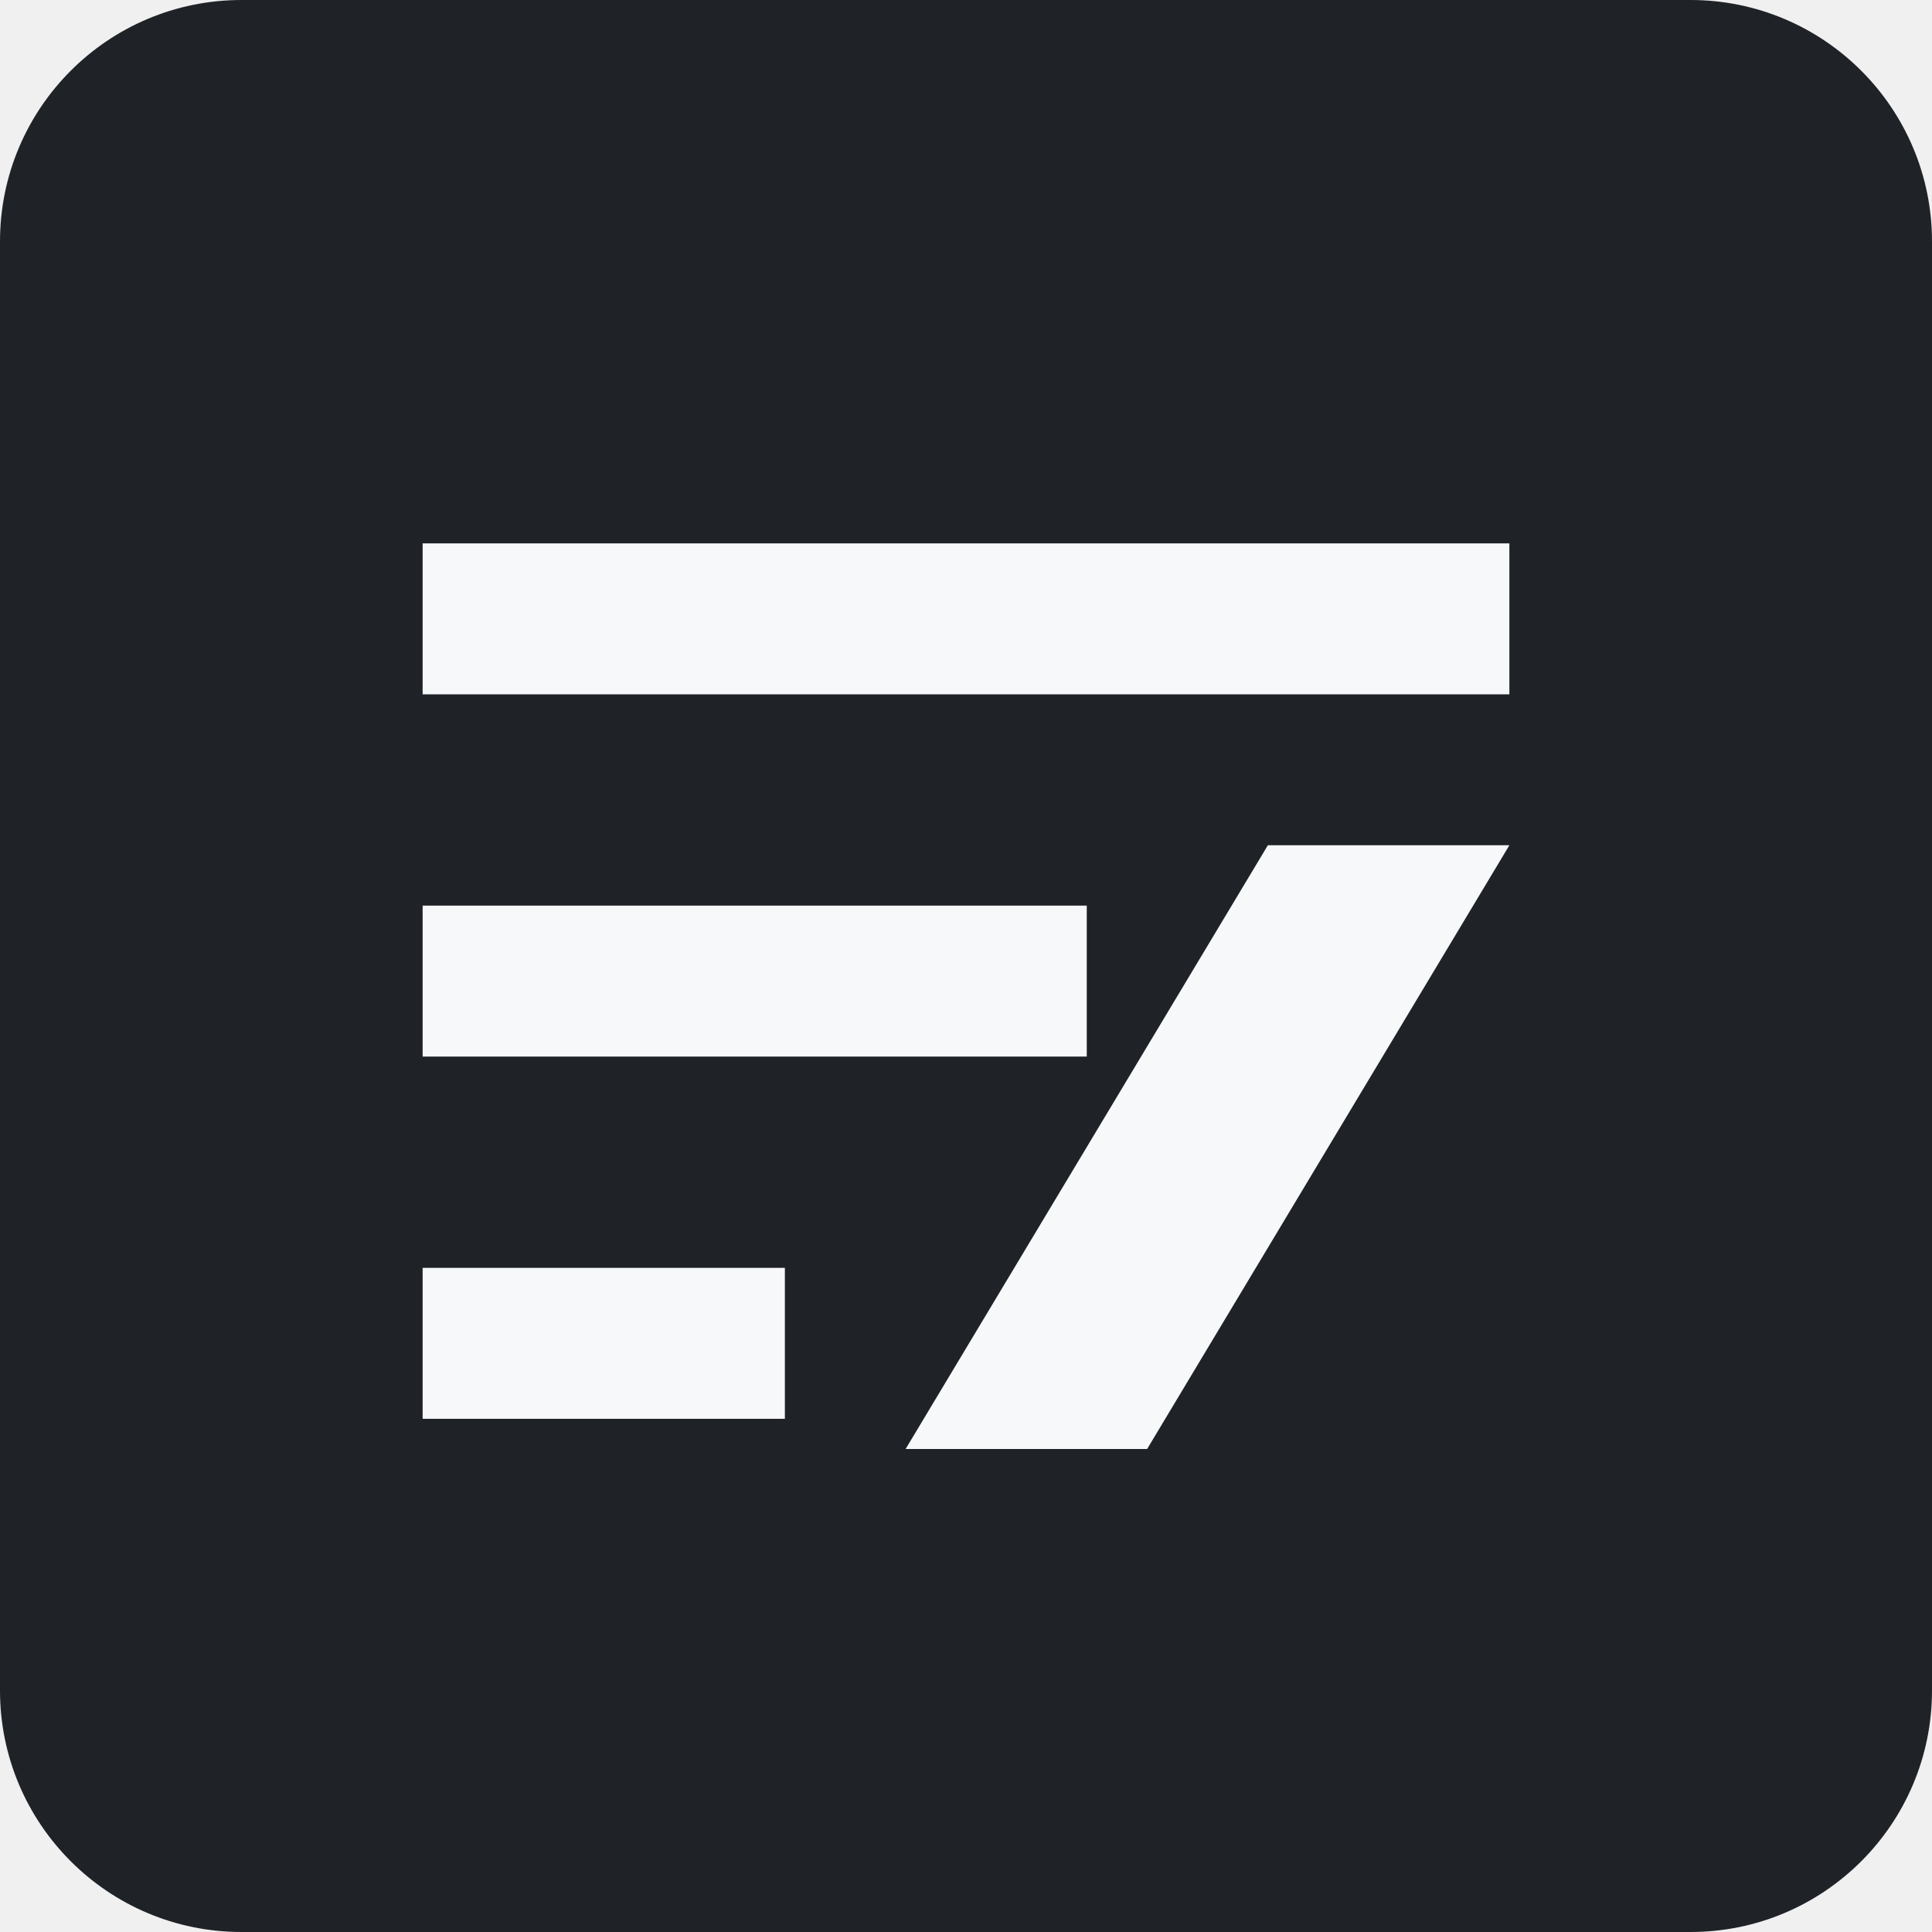
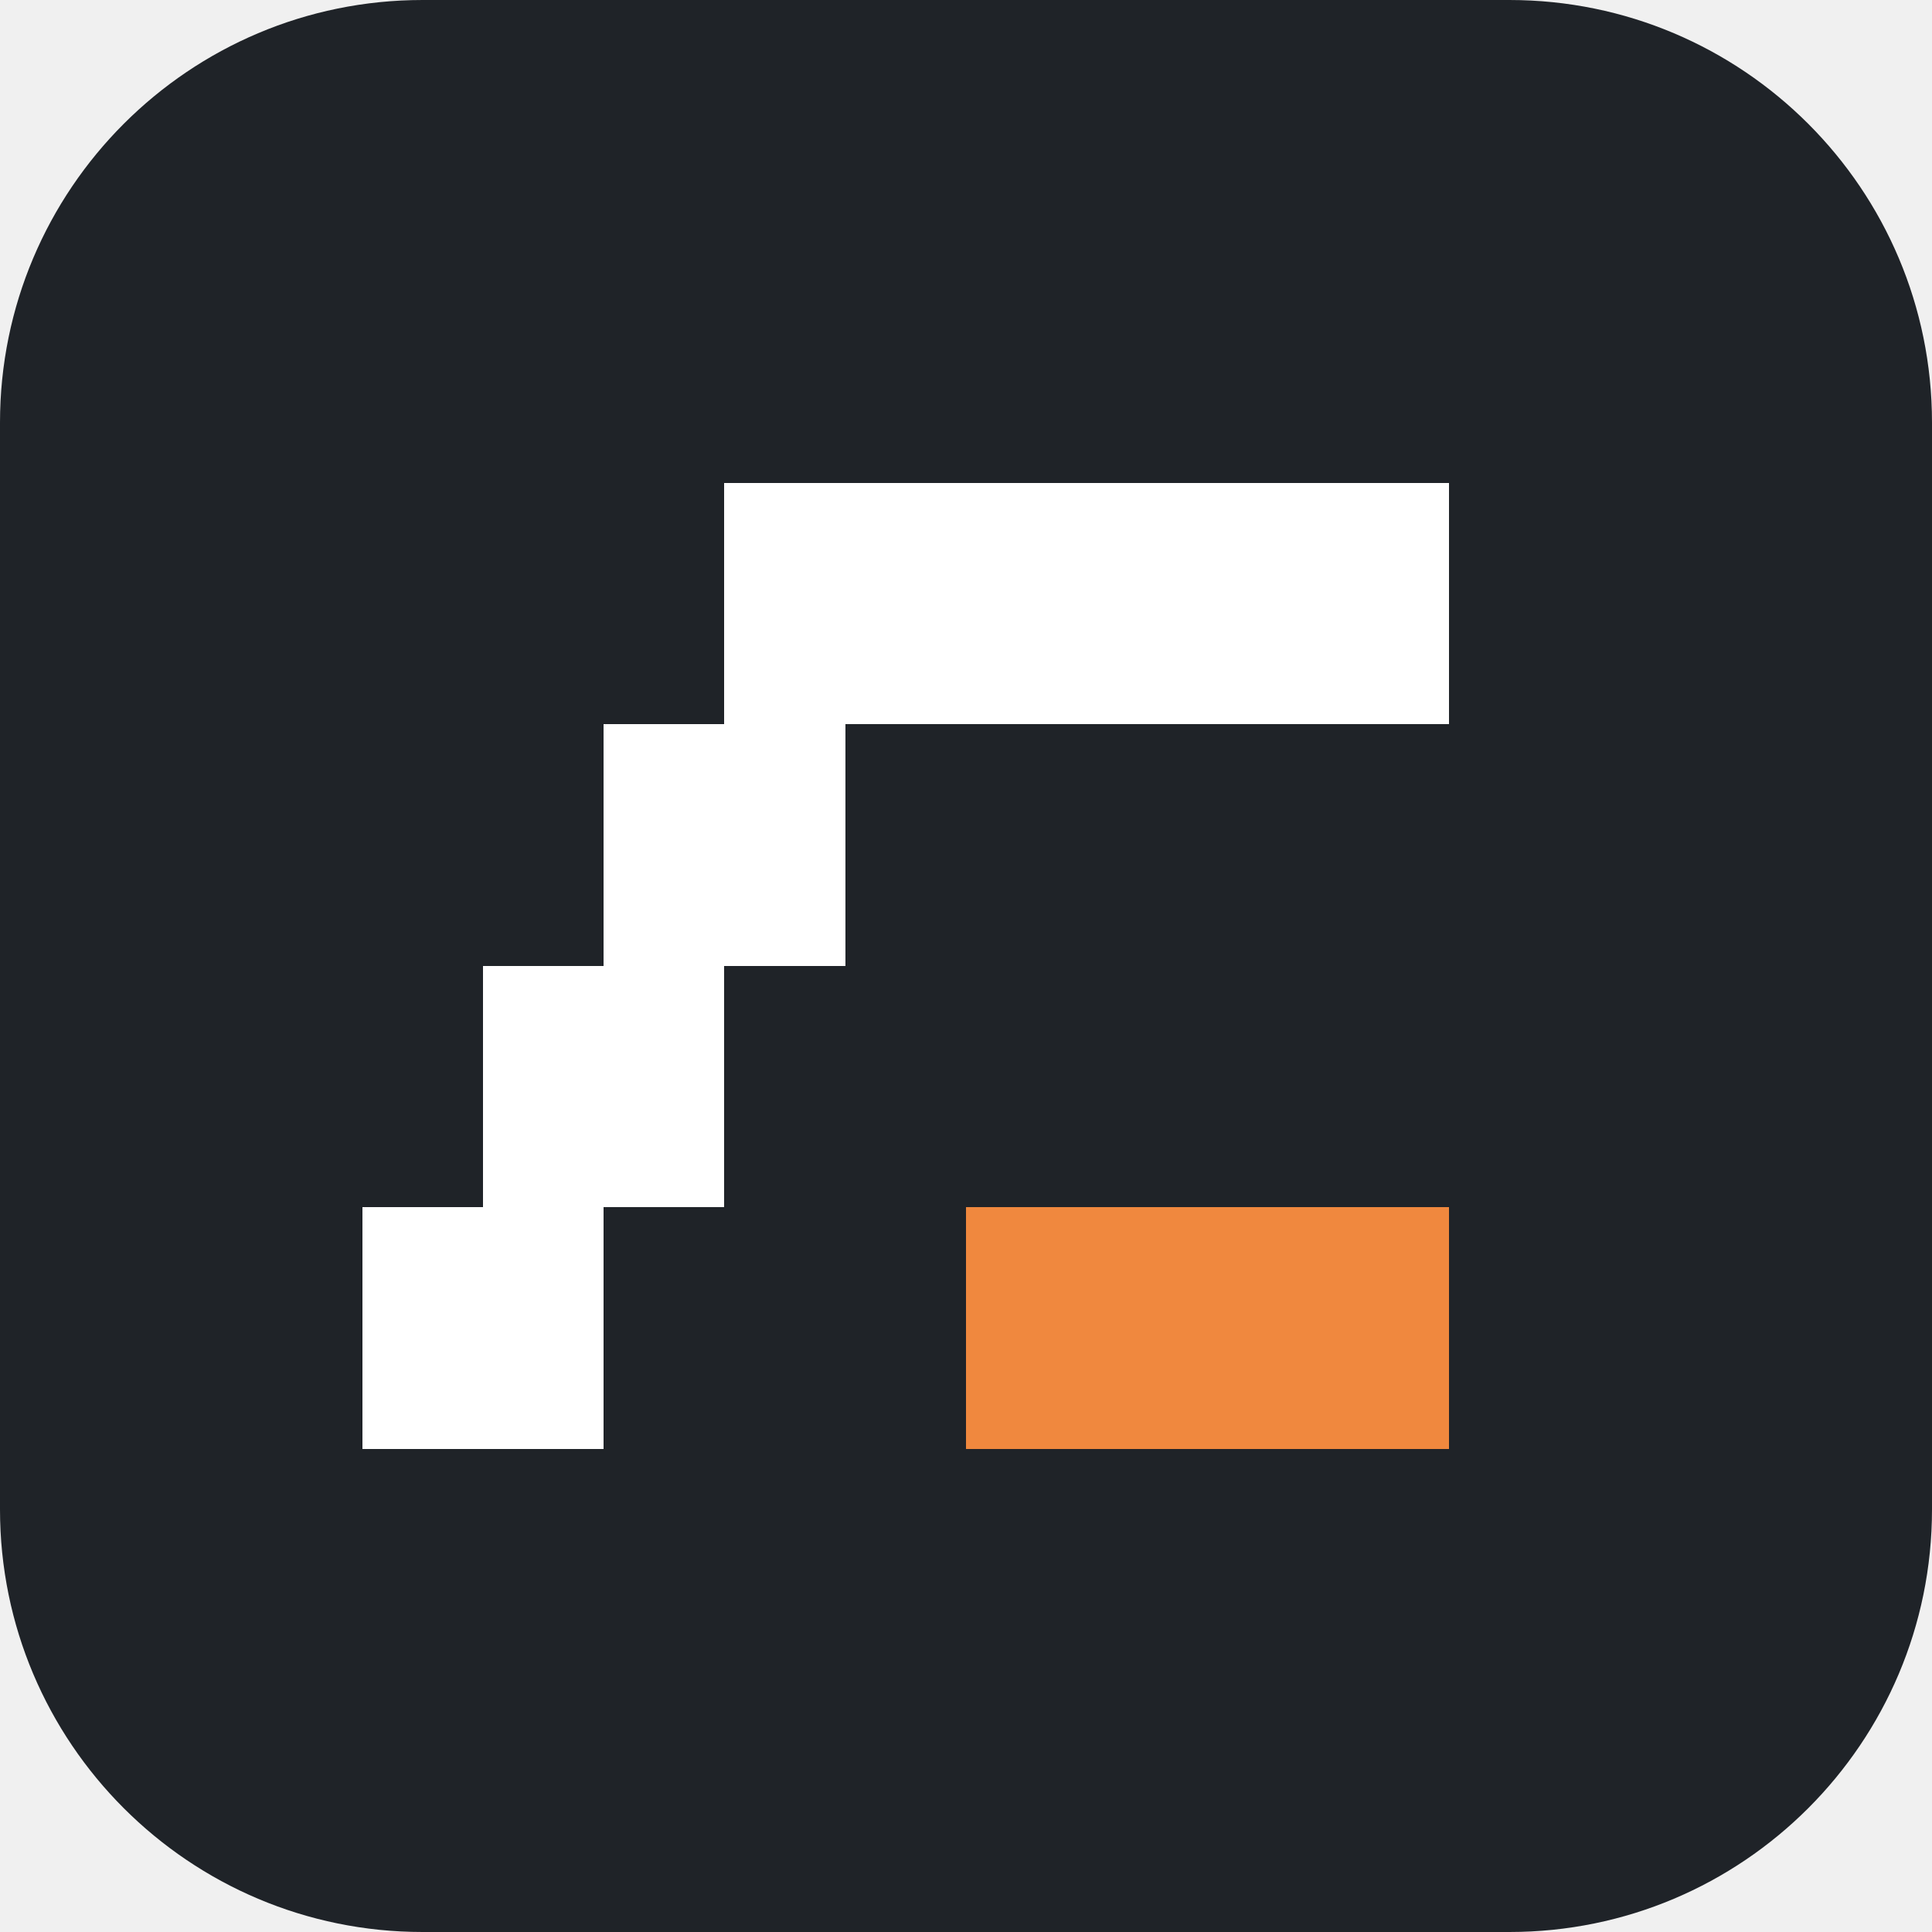
- <svg xmlns="http://www.w3.org/2000/svg" viewBox="0 0 32 32">
-   <style>rect{fill:#1f2328}path{fill:#f7f8fa}@media (prefers-color-scheme:dark){rect{fill:#f0f6fc}path{fill:#0d1117}}</style>
-   <rect width="32" height="32" rx="4" />
-   <path d="M7 9h18v2.5H7zM7 15h11v2.5H7zM7 21h6v2.5H7zM21 14l4 0-6 10h-4z" />
+ <svg xmlns="http://www.w3.org/2000/svg" viewBox="0 0 32 32" width="32" height="32" role="img" aria-label="rota">
+   <rect width="32" height="32" rx="7" fill="#1f2328" />
+   <path fill="#ffffff" shape-rendering="crispEdges" d="M6 20h4v4H6zM8 16h4v4H8zM10 12h4v4h-4zM12 8h4v4h-4zM16 8h8v4h-8z" />
+   <path fill="#f0883e" shape-rendering="crispEdges" d="M16 20h8v4h-8z" />
</svg>
